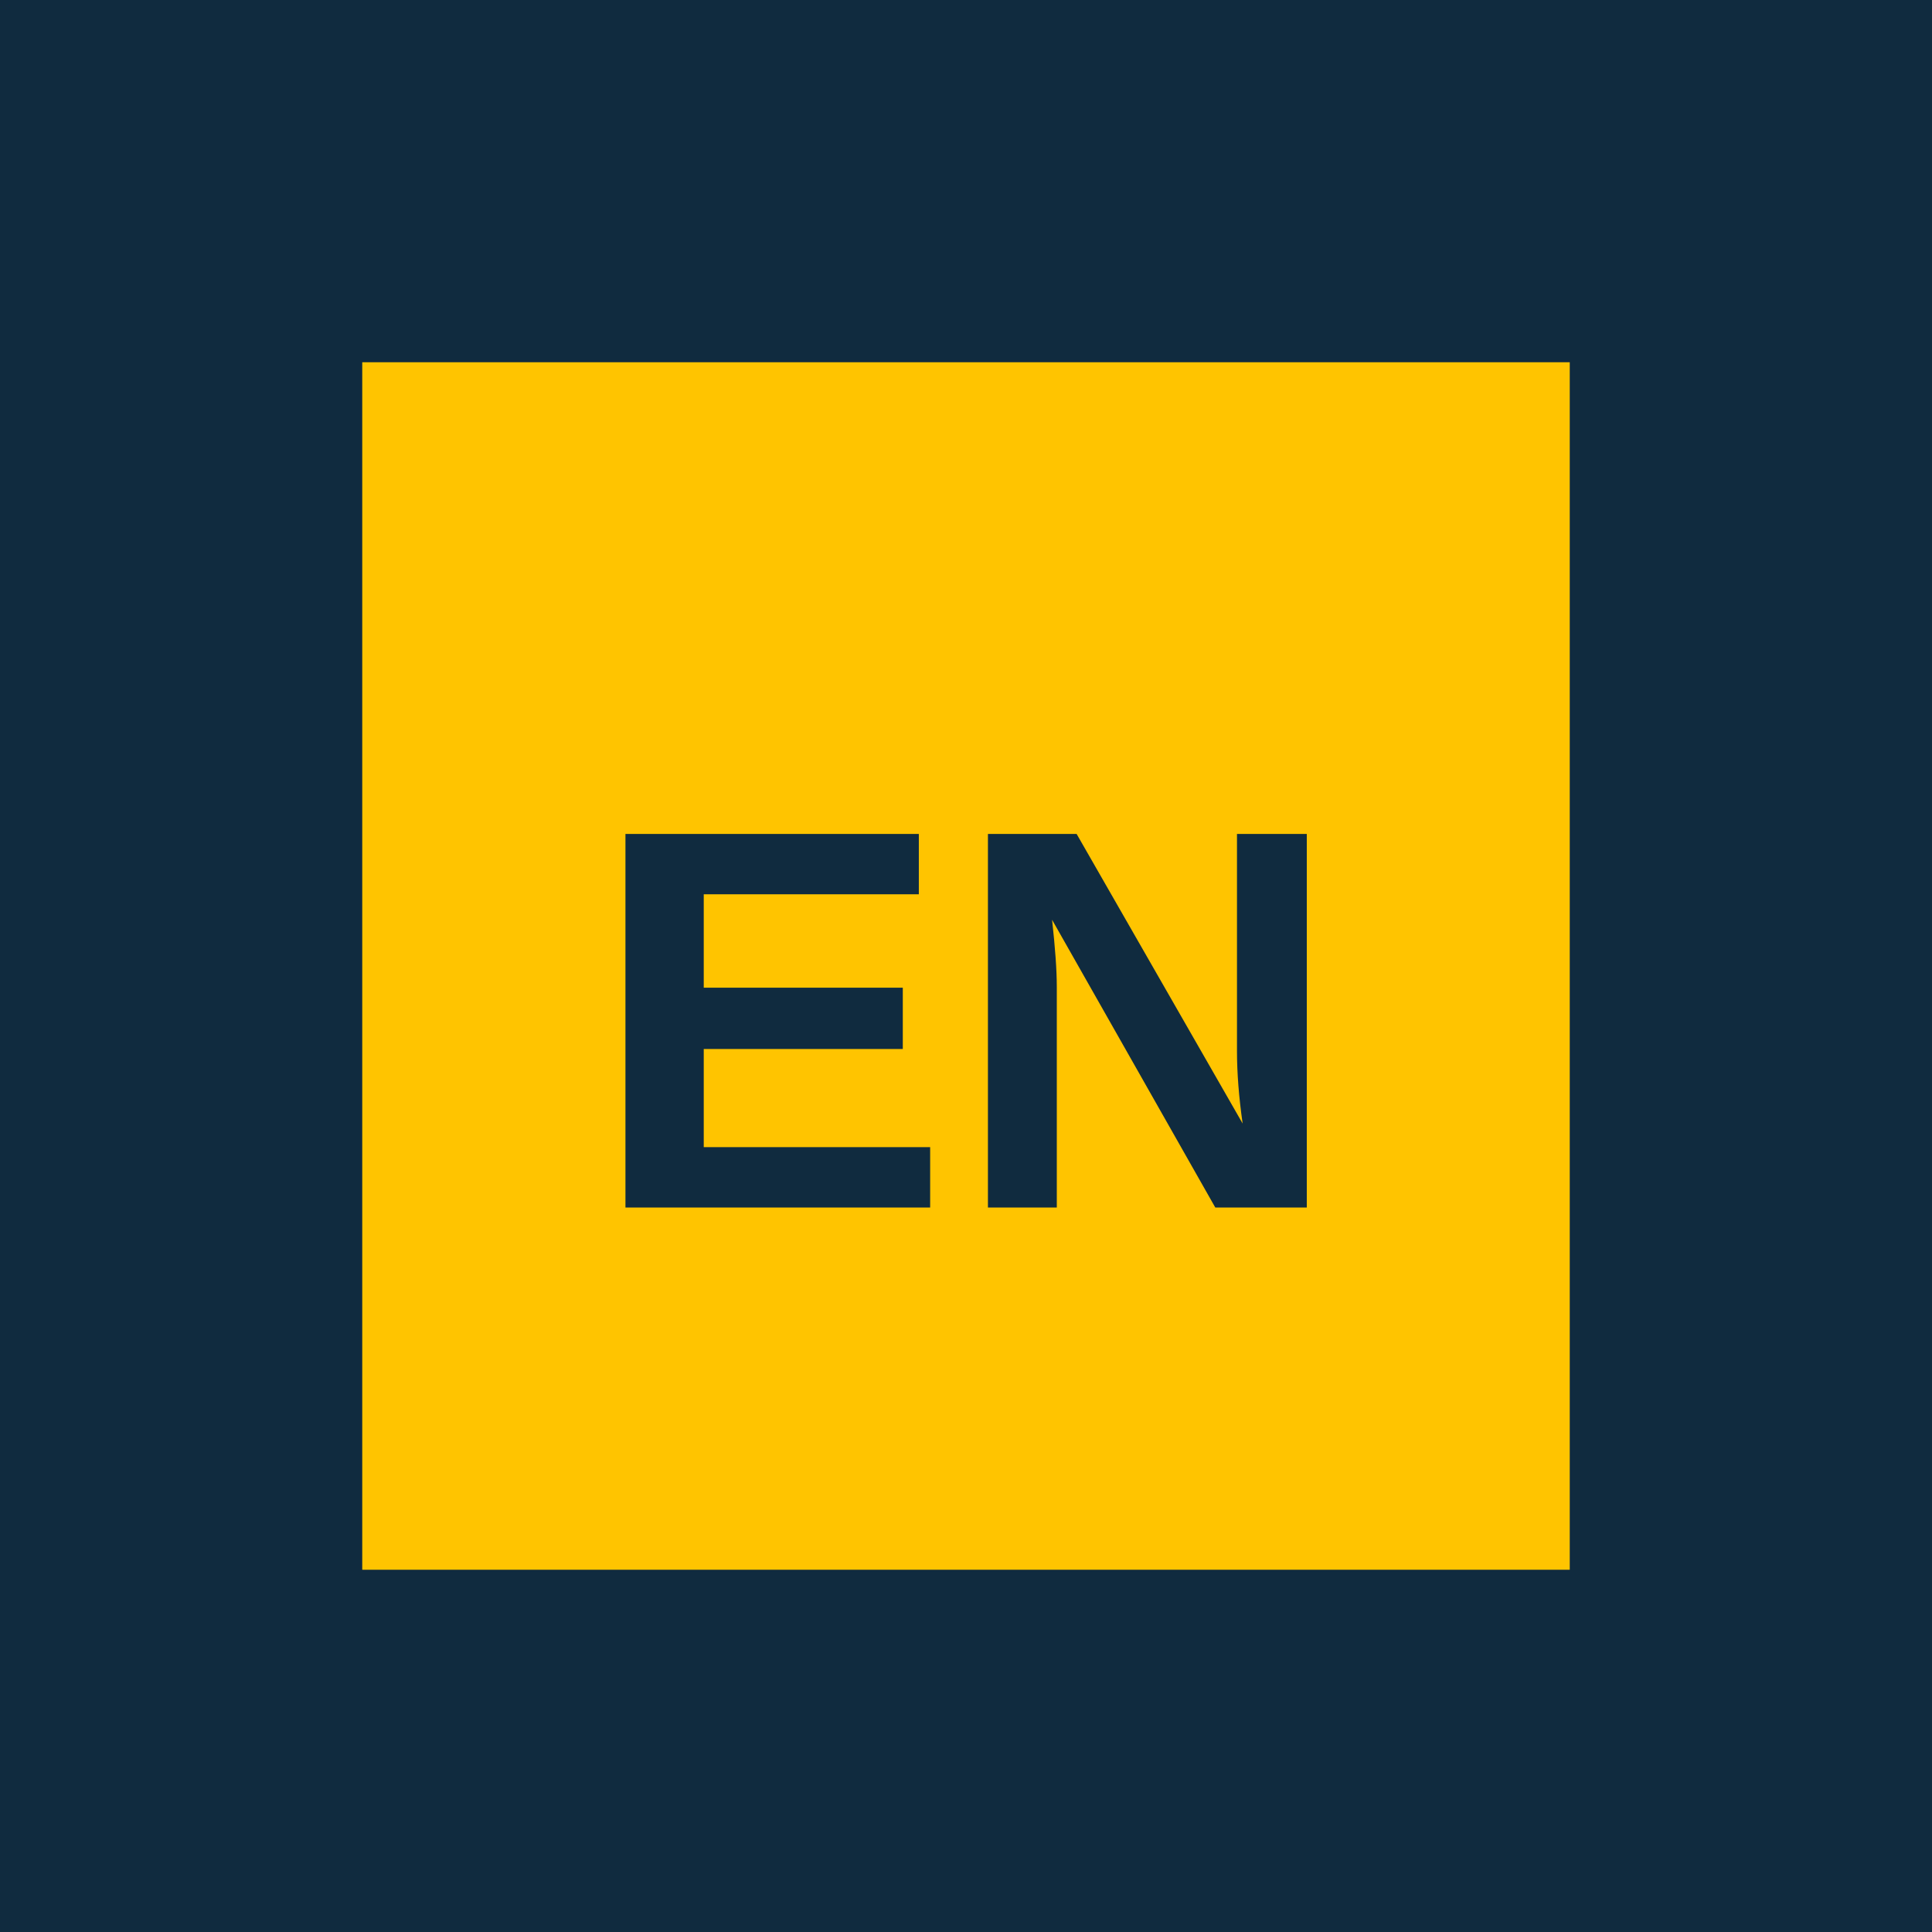
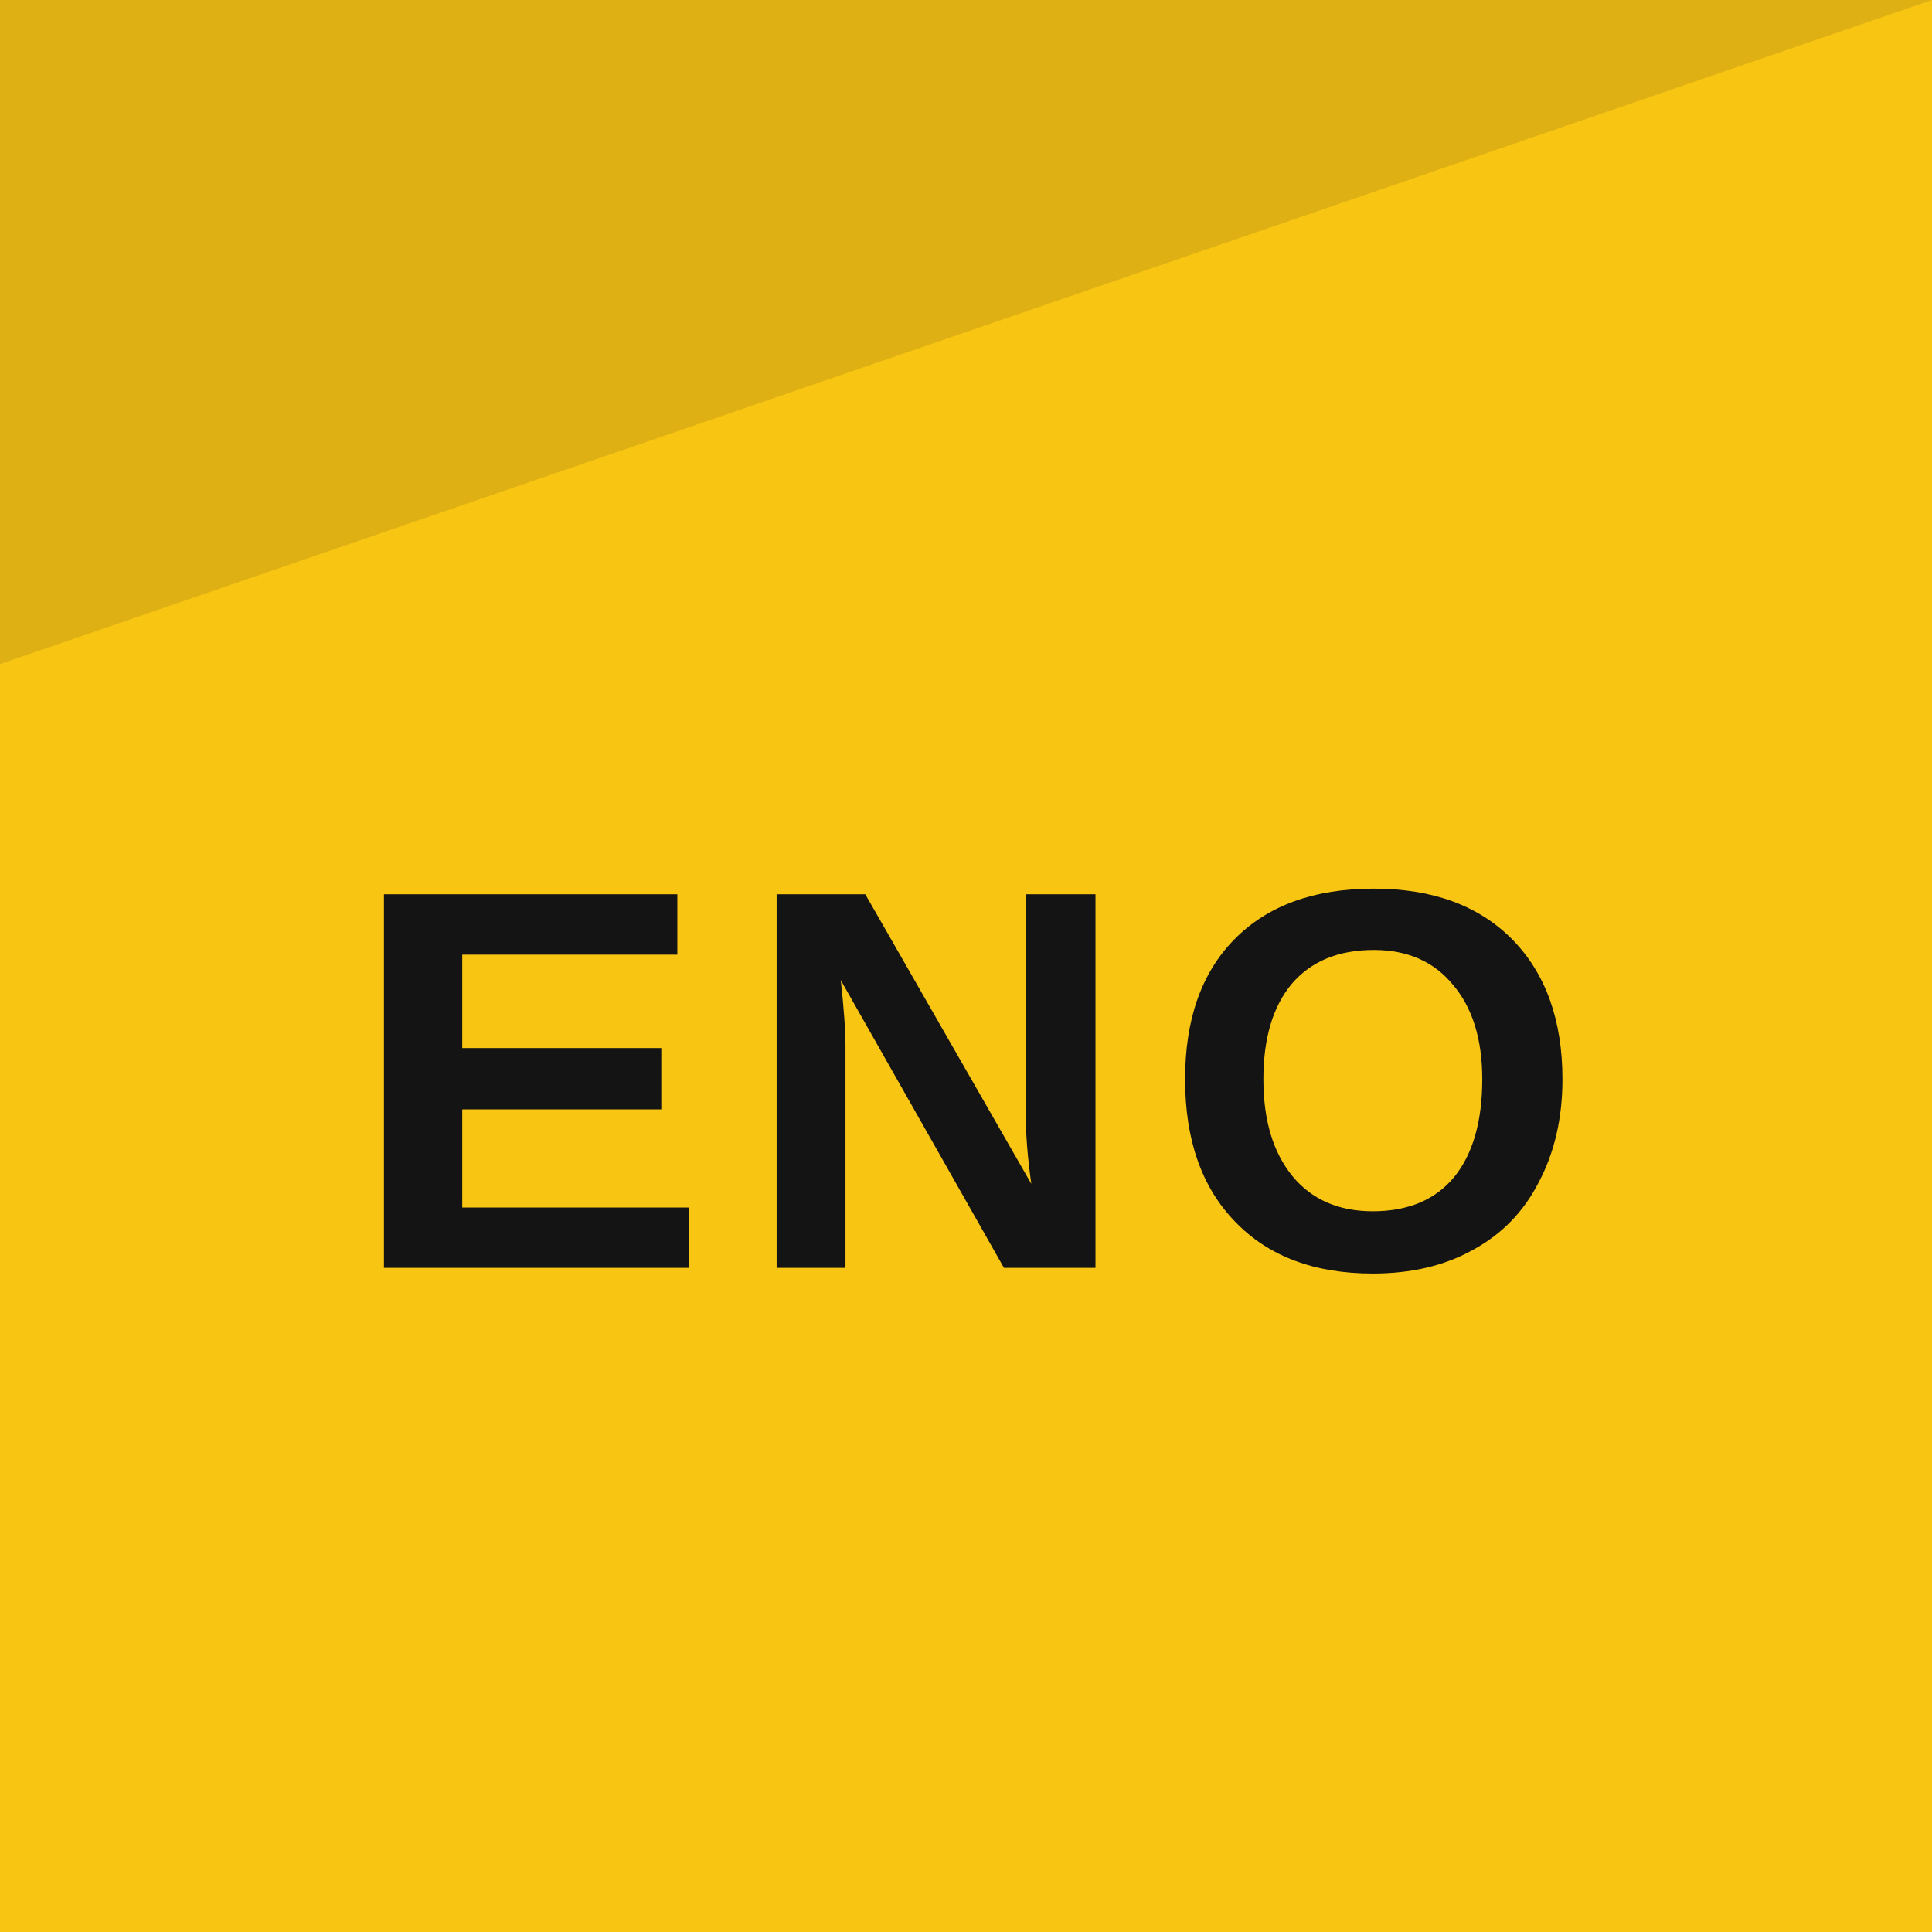
<svg xmlns="http://www.w3.org/2000/svg" viewBox="0 0 32 32">
-   <rect width="32" height="32" fill="#102B3F" />
-   <rect x="6" y="6" width="20" height="20" fill="#FFC400" />
-   <text x="16" y="20" text-anchor="middle" font-family="Arial, sans-serif" font-size="9" font-weight="700" fill="#102B3F">EN</text>
+   <rect width="32" height="32" fill="#F9C513" />
+   <path d="M0 0 L32 0 L0 11 Z" fill="#141414" opacity="0.12" />
+   <text x="16" y="21" text-anchor="middle" font-family="Arial, Helvetica, sans-serif" font-size="9" font-weight="800" fill="#141414" letter-spacing="0.5">ENO</text>
</svg>
